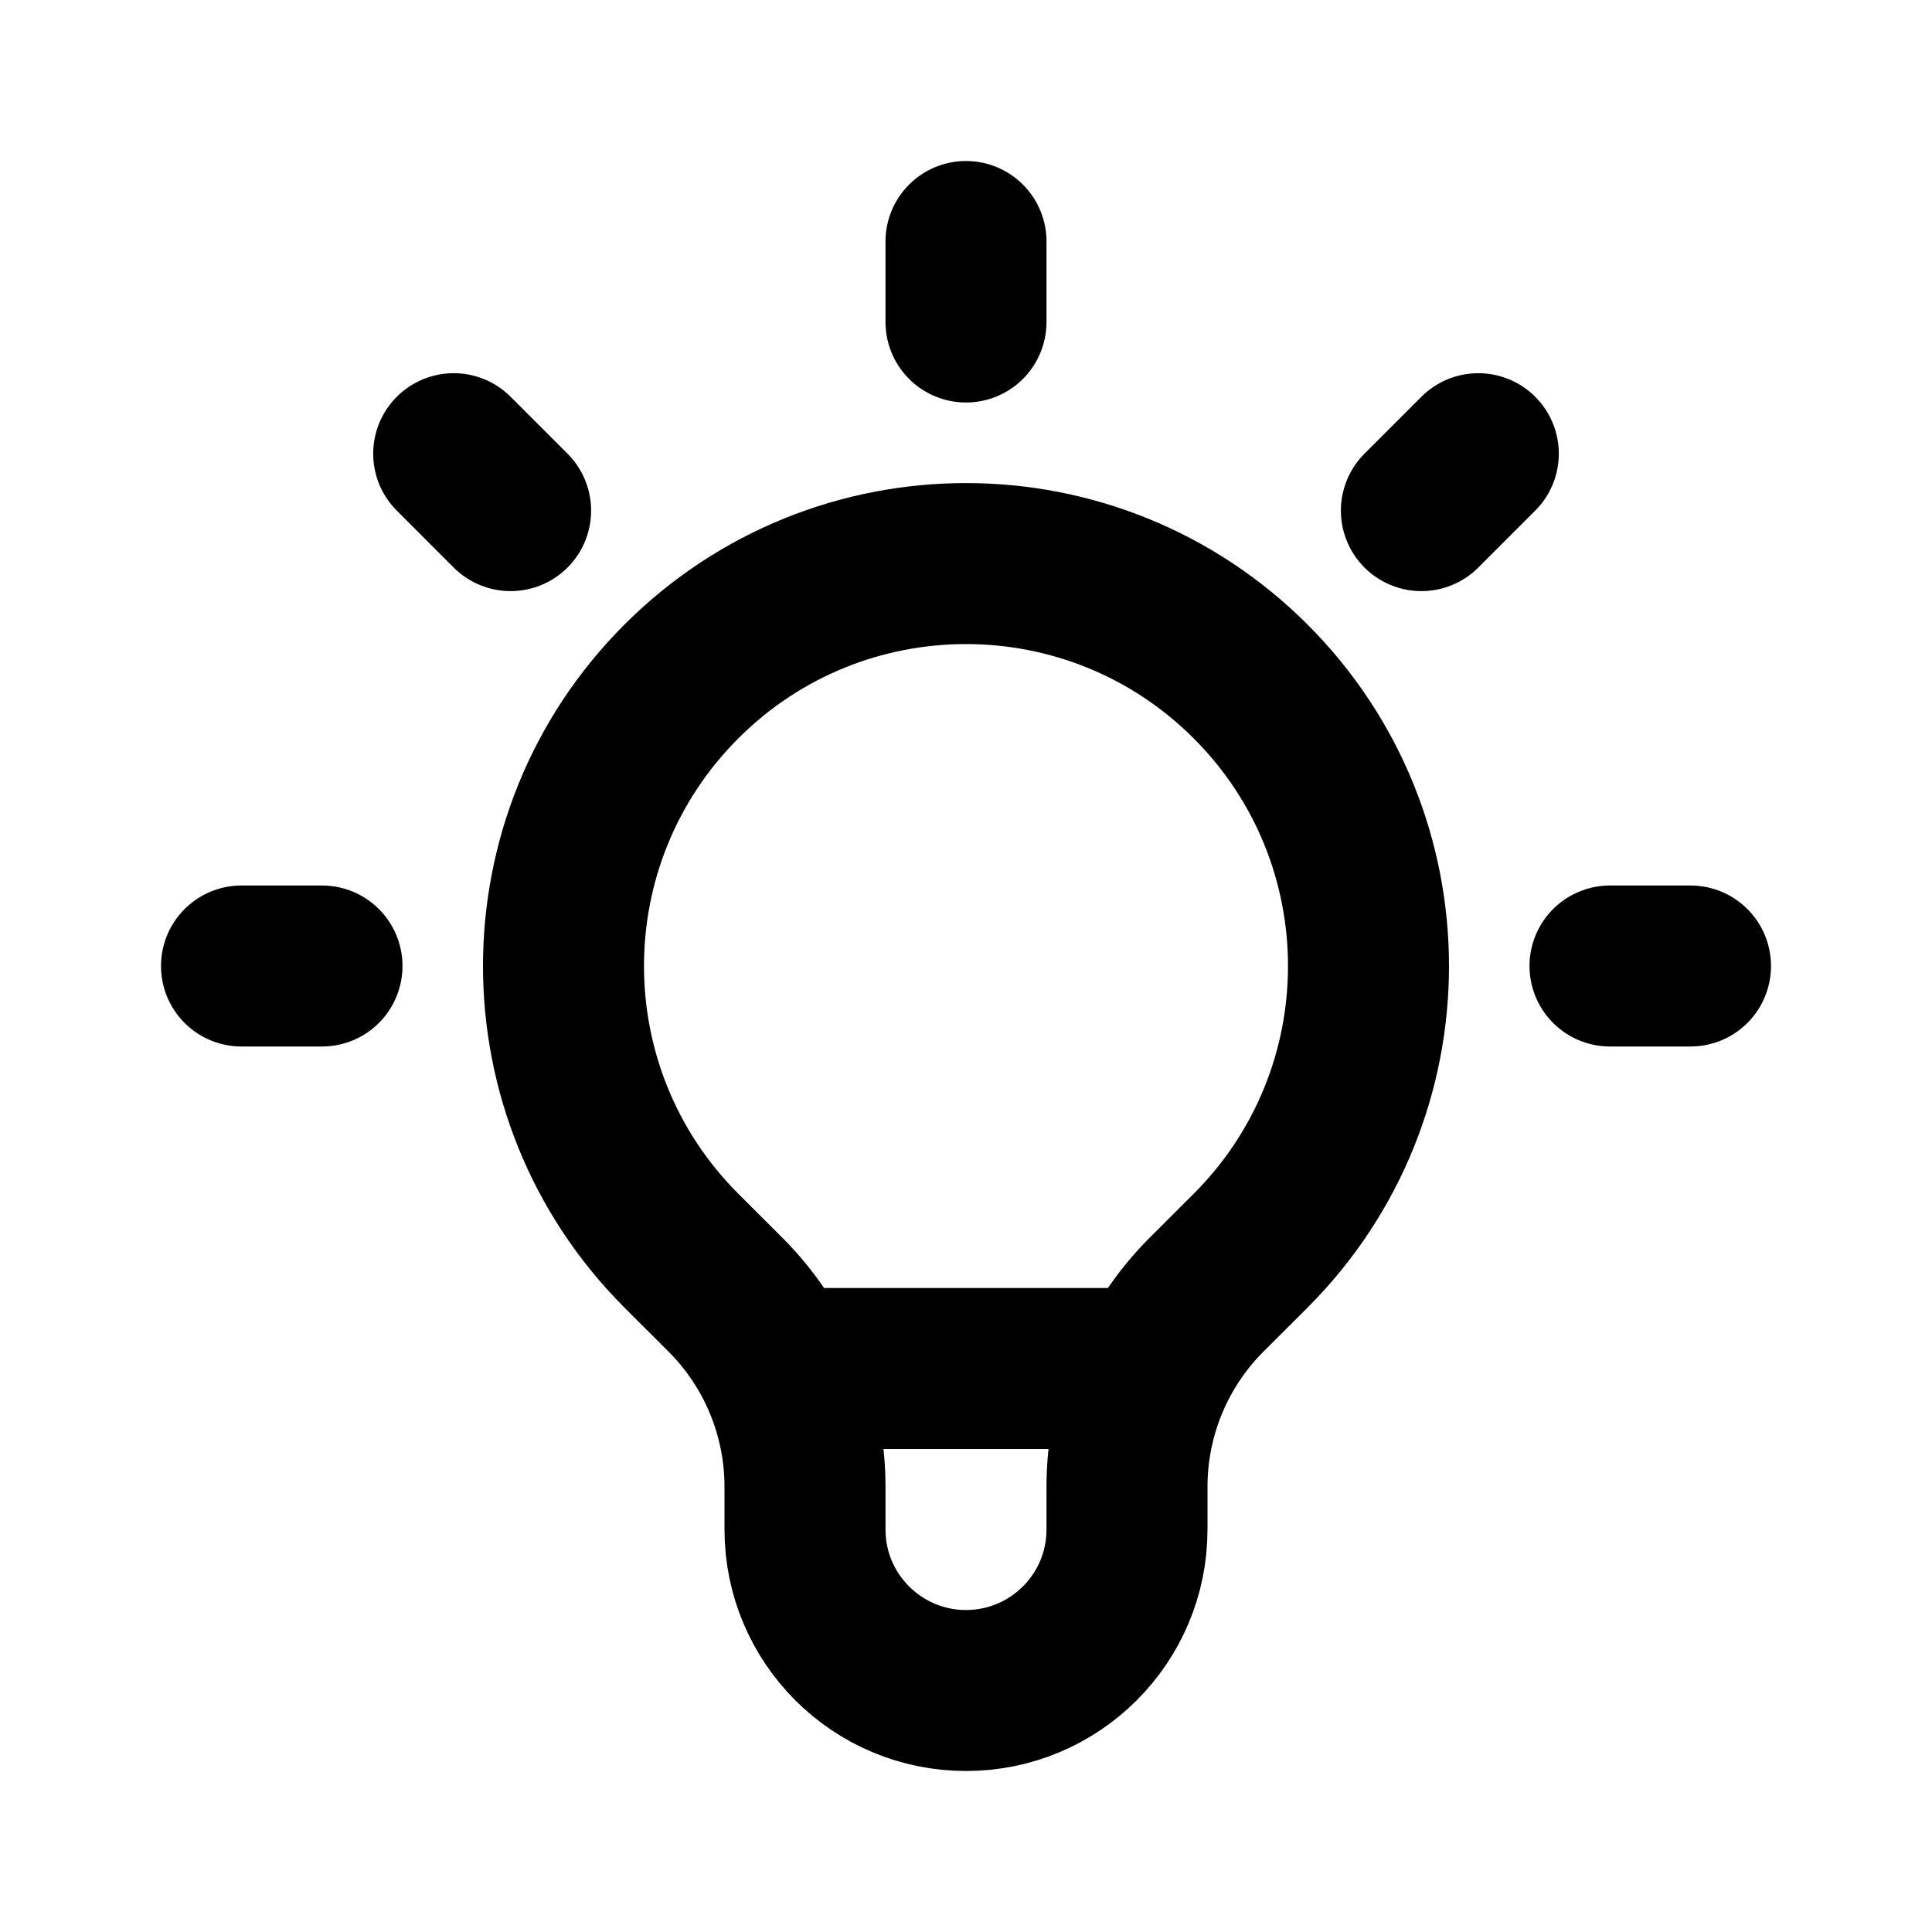
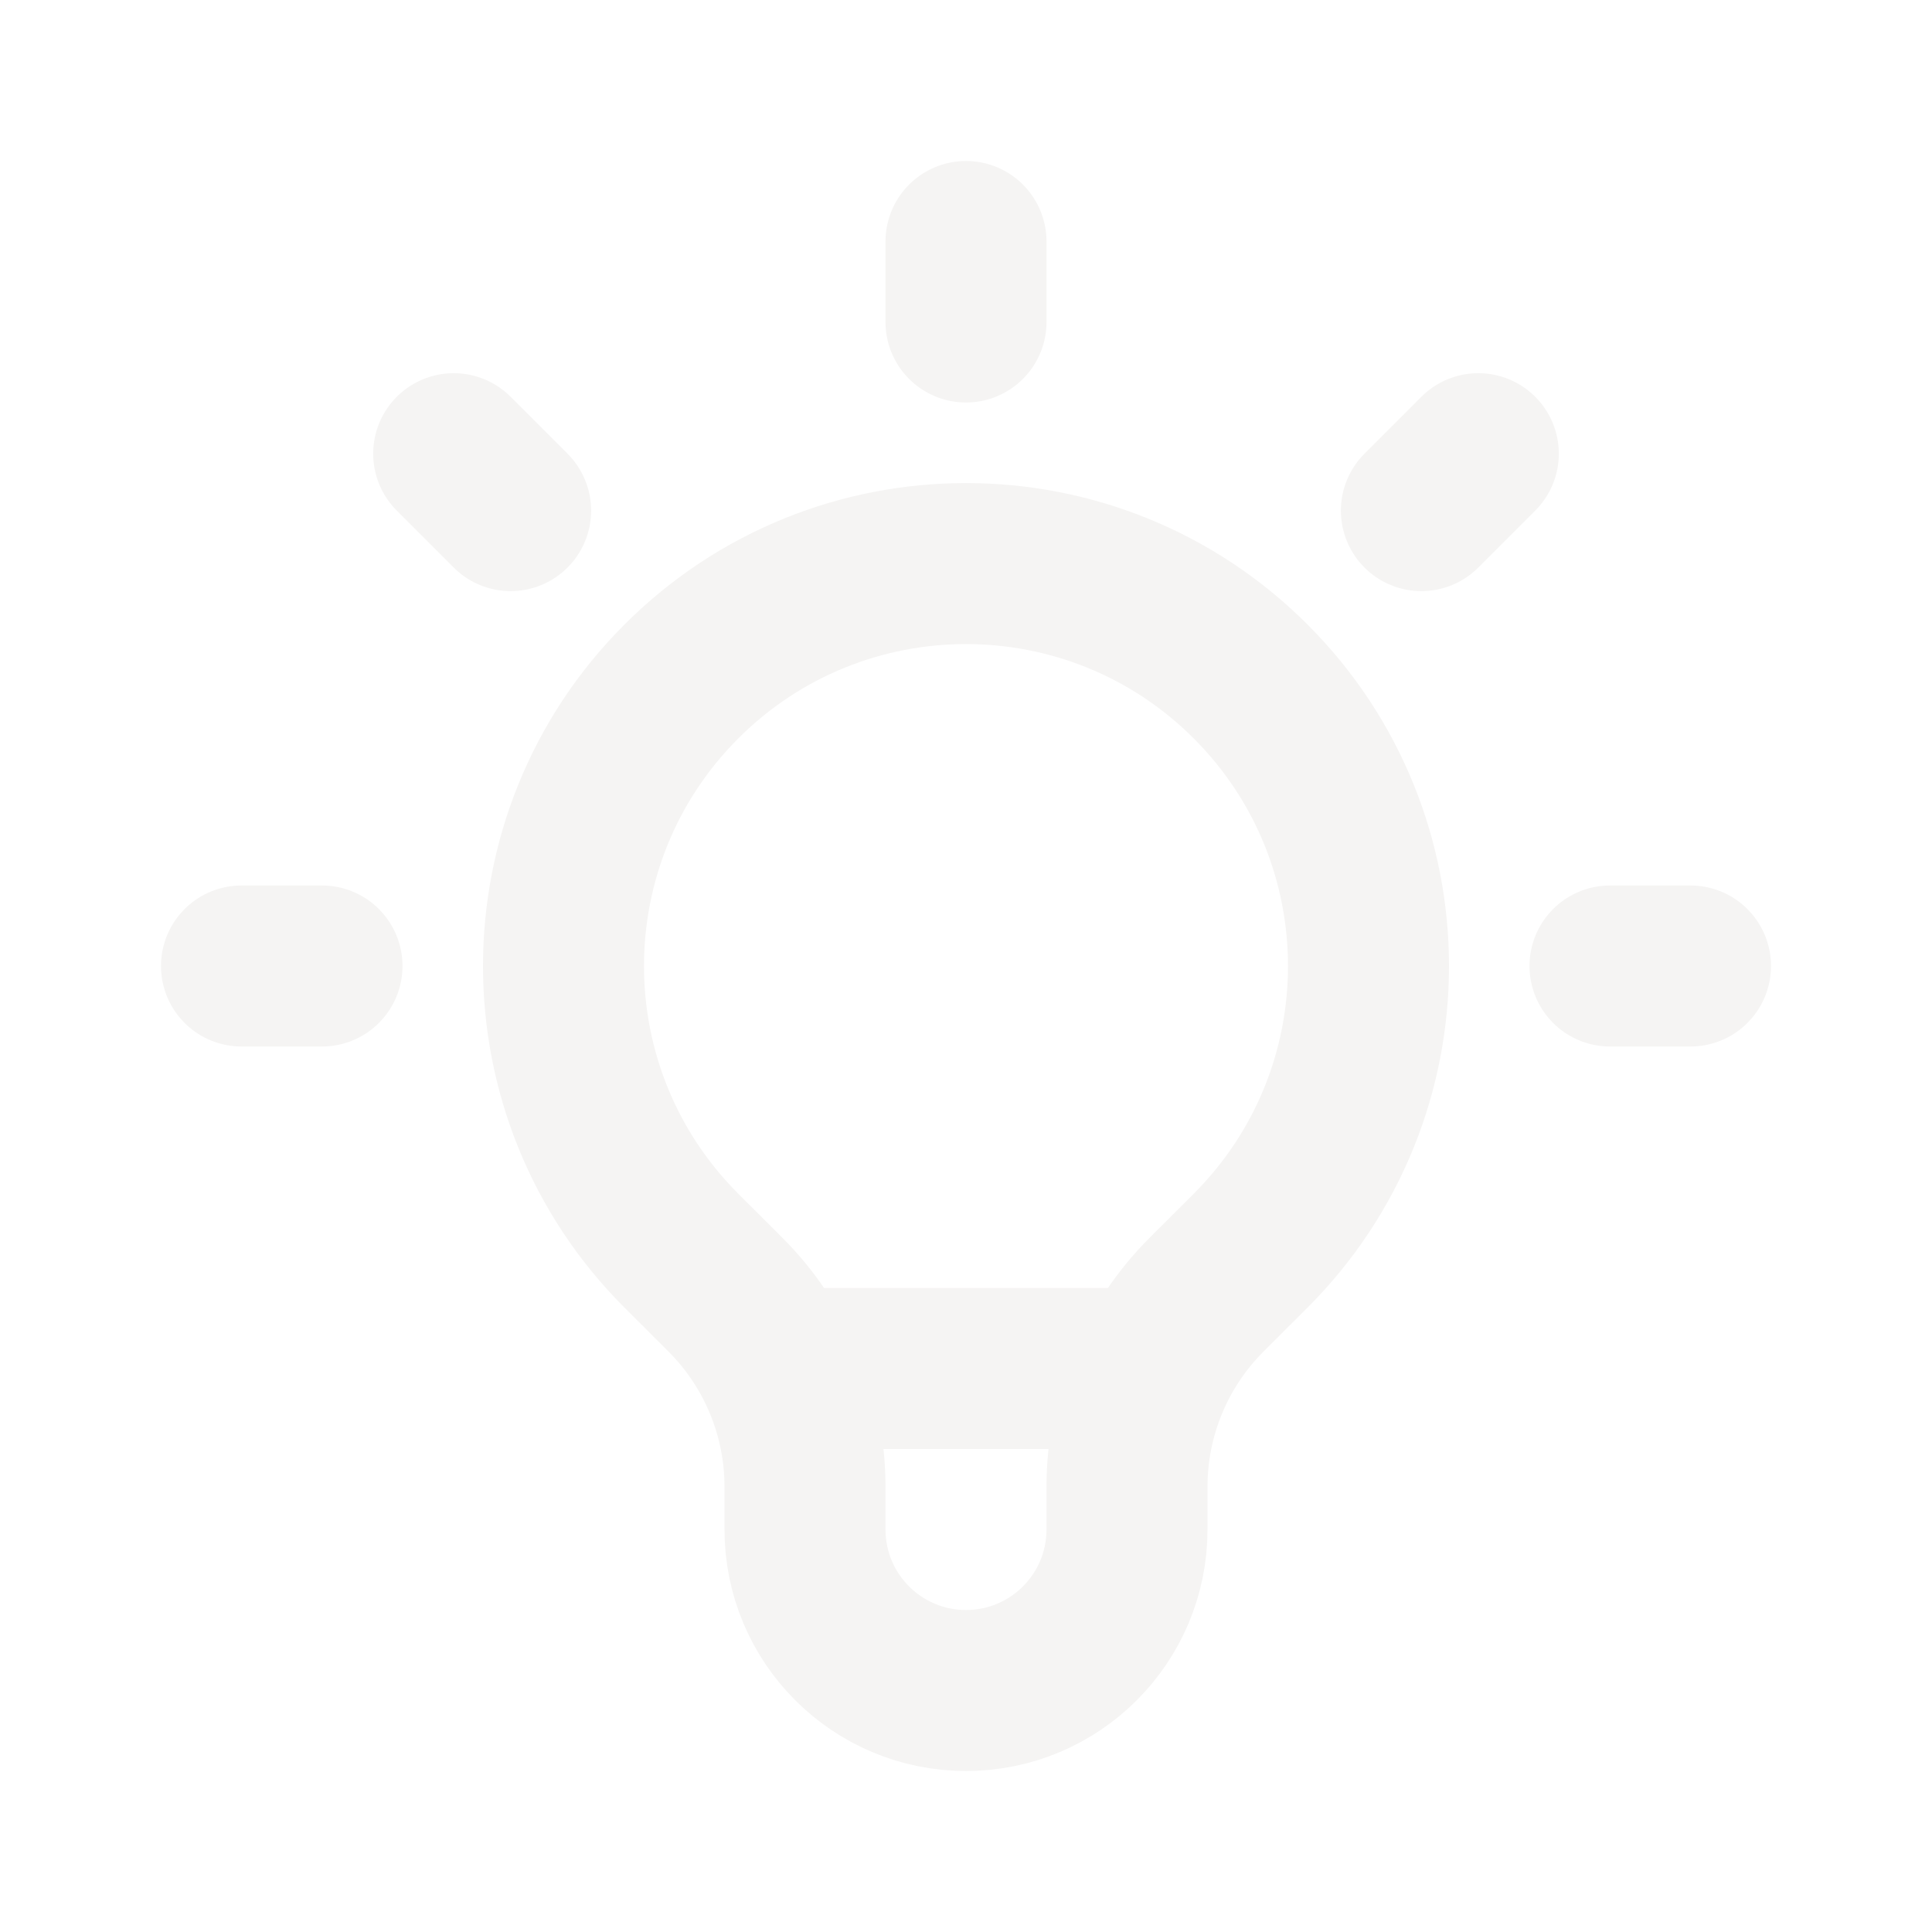
- <svg xmlns="http://www.w3.org/2000/svg" fill="none" viewBox="0 0 24 24" stroke="currentColor" stroke-width="2">
+ <svg xmlns="http://www.w3.org/2000/svg" fill="none" viewBox="0 0 24 24" stroke="#F5F4F3" stroke-width="2">
  <path stroke-linecap="round" stroke-linejoin="round" d="M9.663 17h4.673M12 3v1m6.364 1.636l-.707.707M21 12h-1M4 12H3m3.343-5.657l-.707-.707m2.828 9.9a5 5 0 117.072 0l-.548.547A3.374 3.374 0 0014 18.469V19a2 2 0 11-4 0v-.531c0-.895-.356-1.754-.988-2.386l-.548-.547z" />
</svg>
